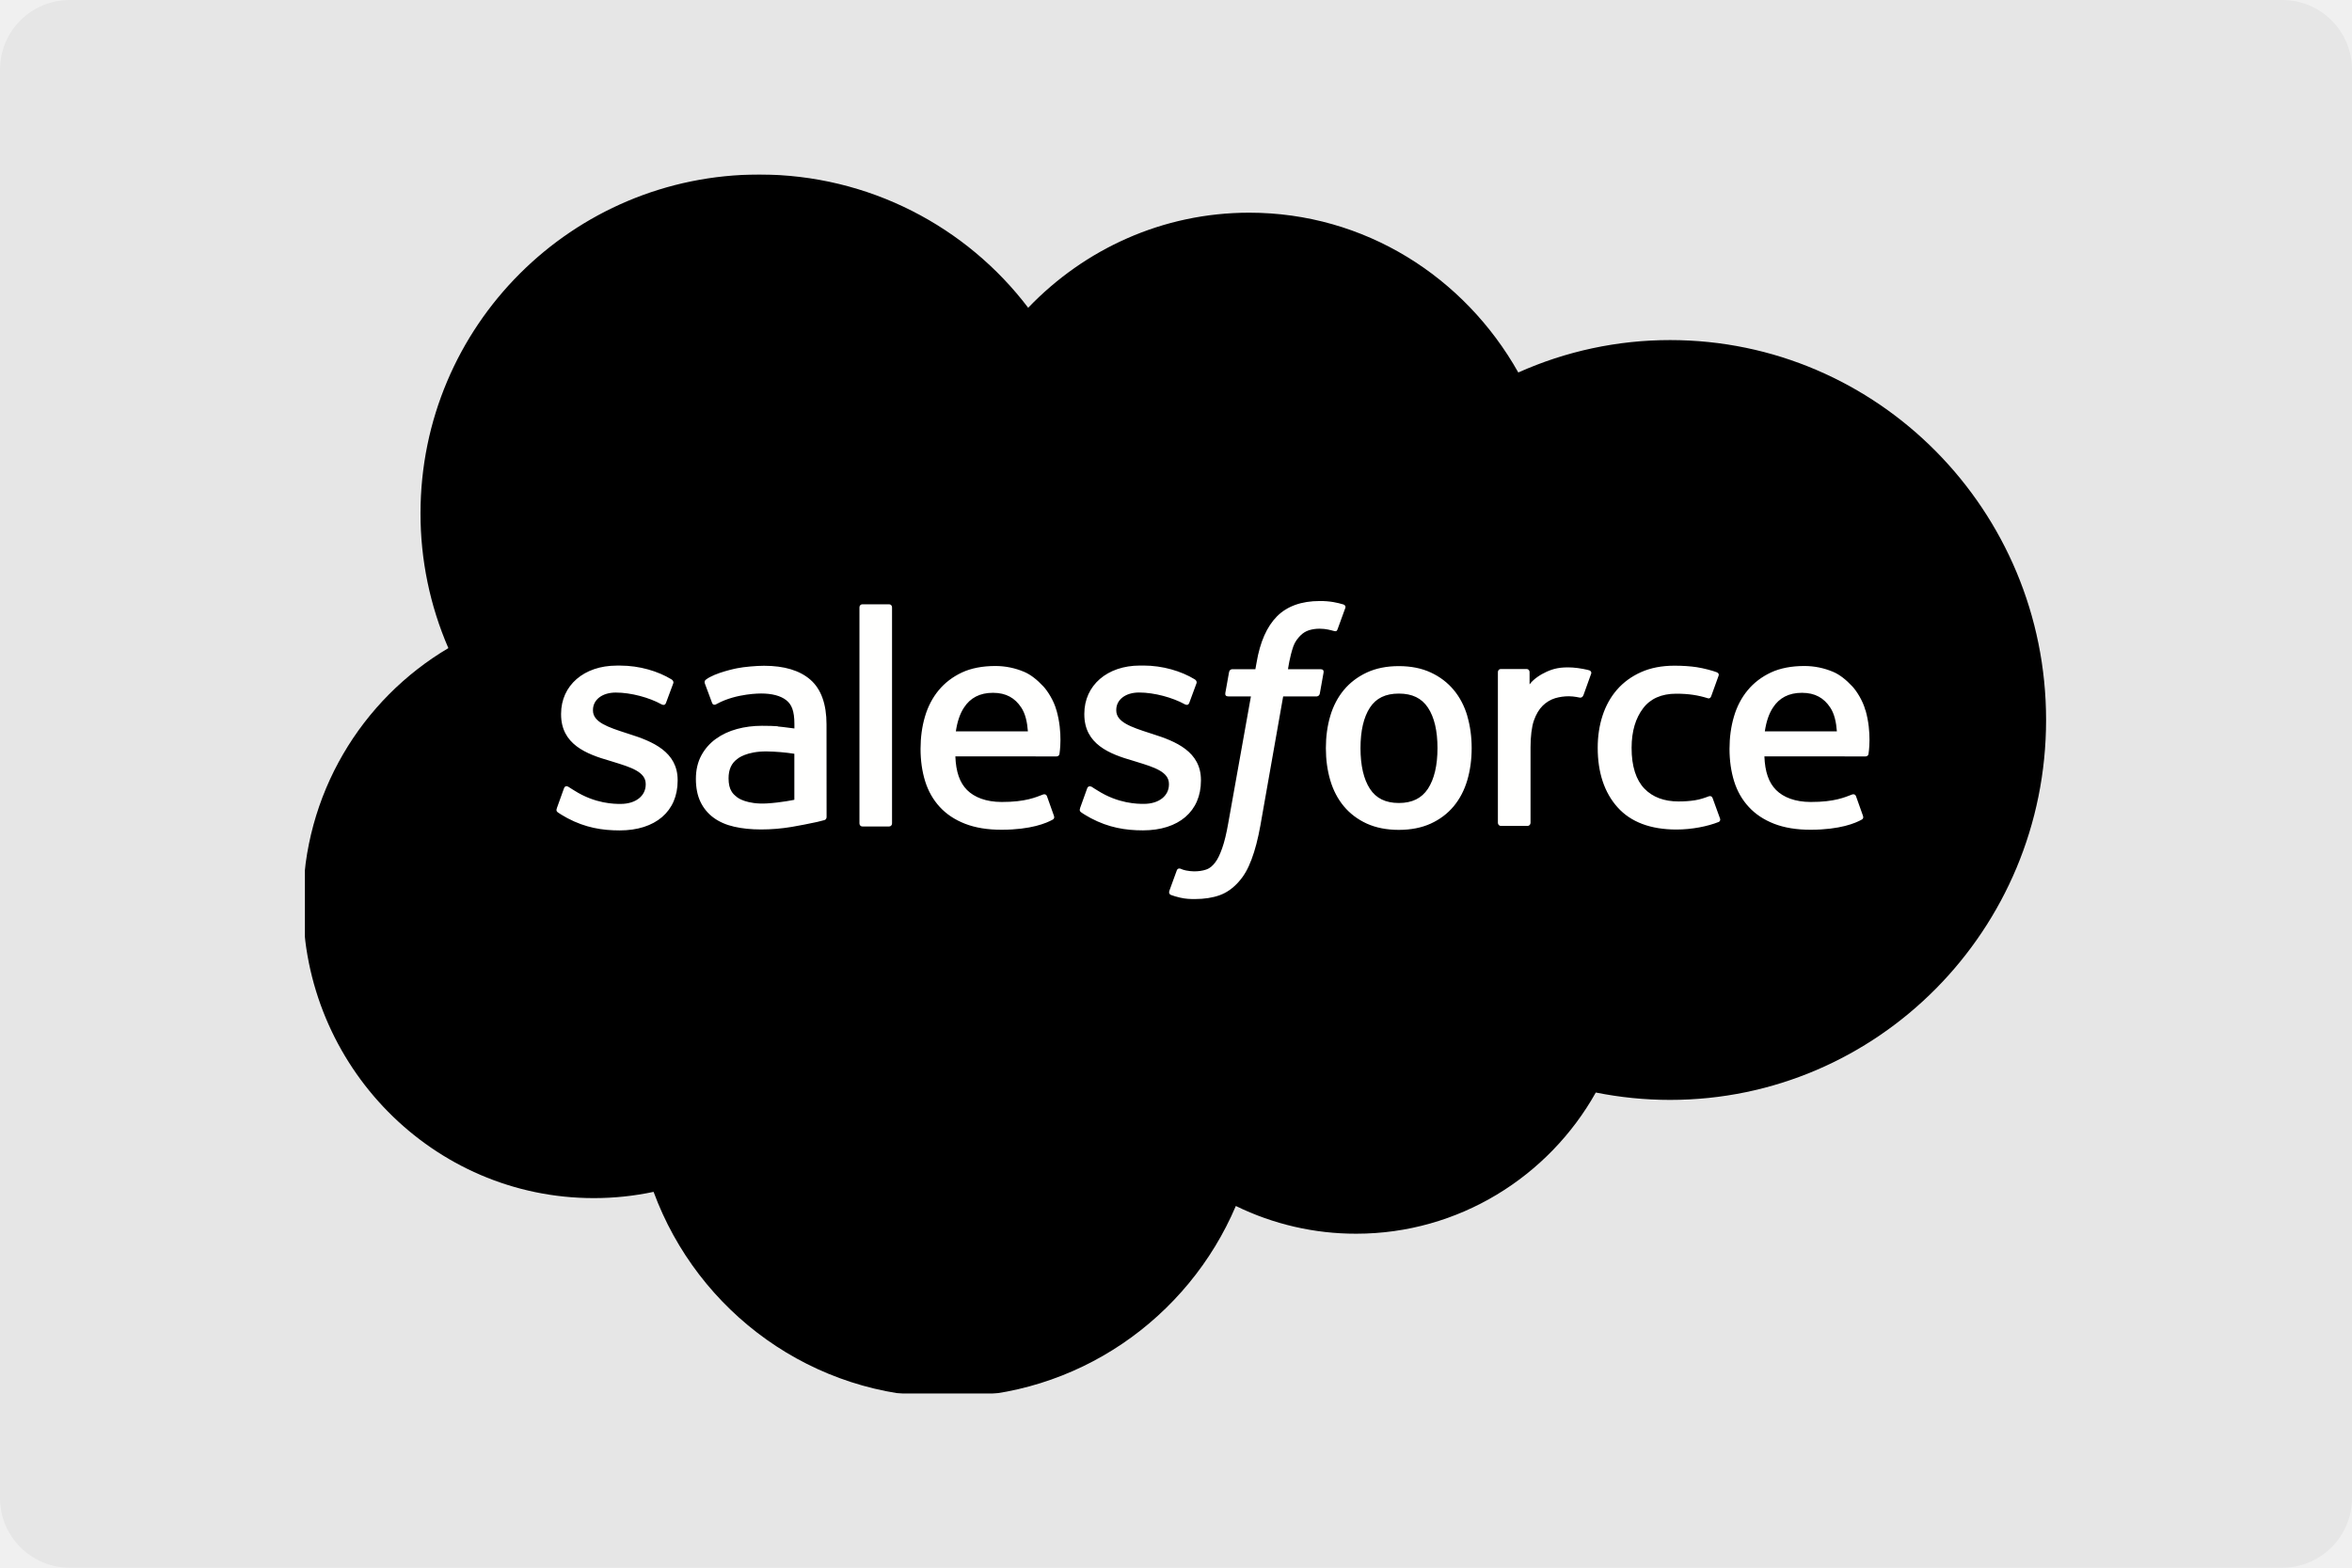
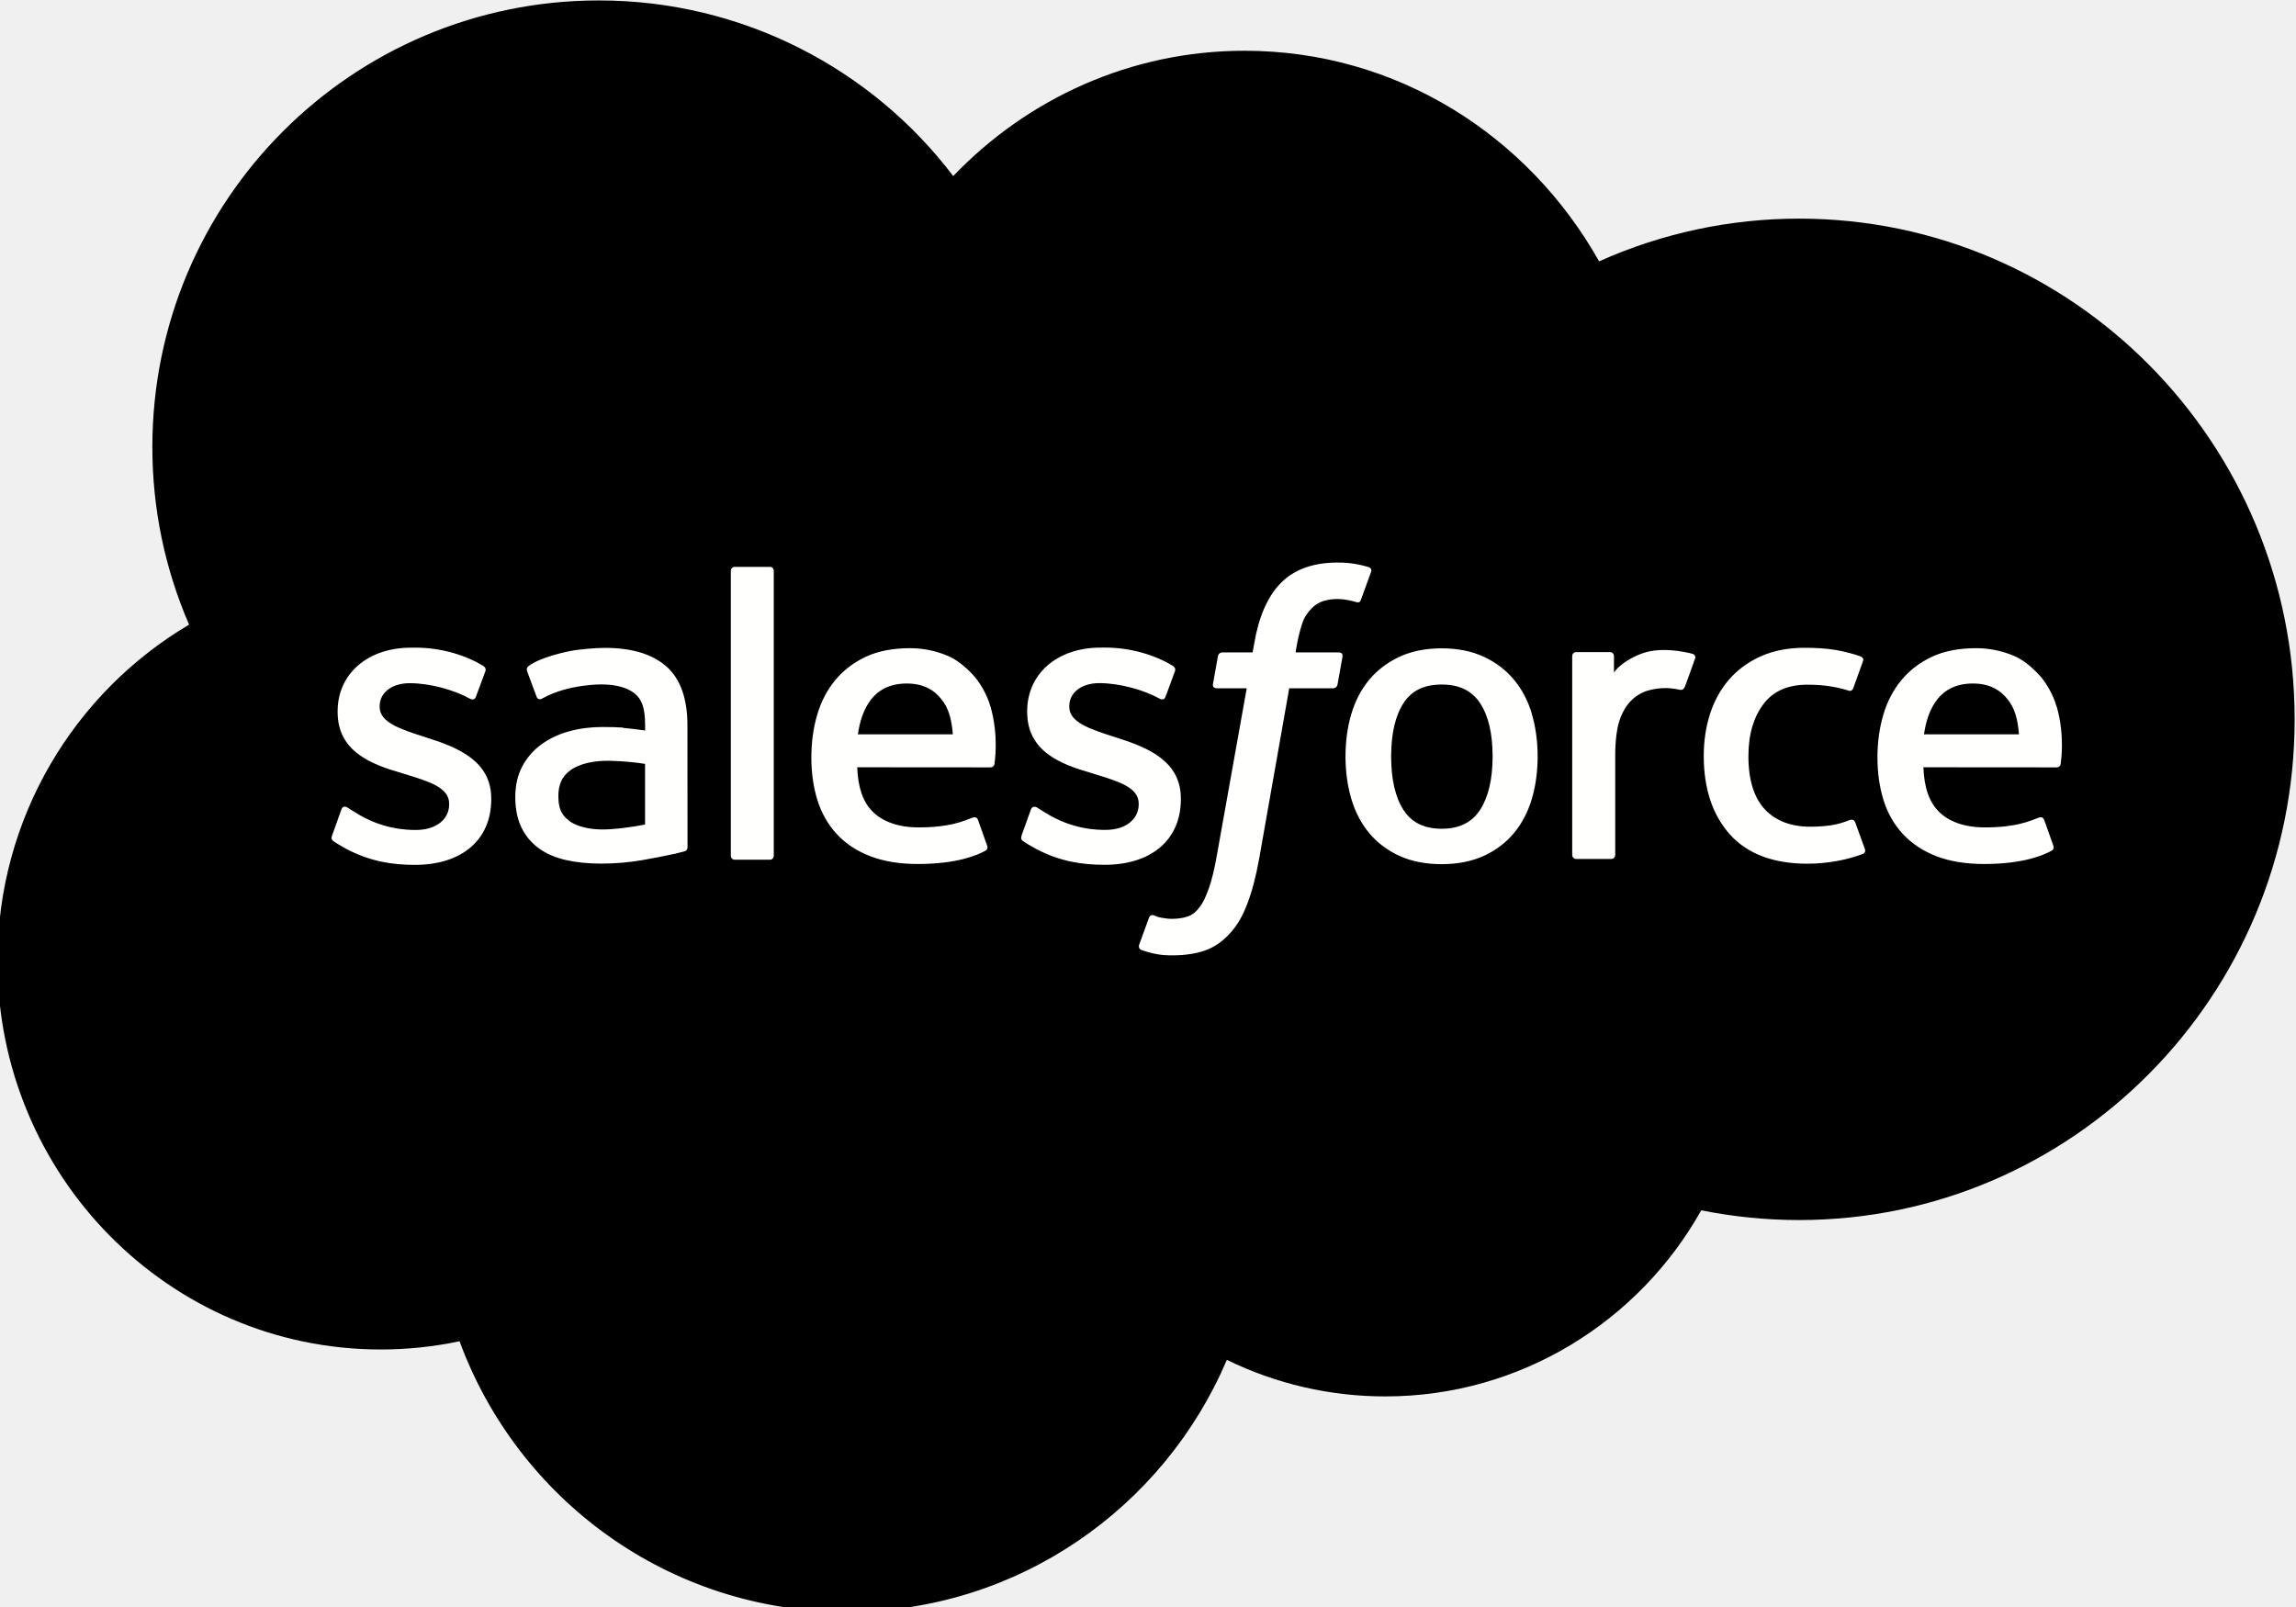
- <svg xmlns="http://www.w3.org/2000/svg" width="270" height="180" viewBox="0 0 270 180" fill="none">
-   <rect width="270" height="180" rx="8" fill="#E6E6E6" />
-   <mask id="mask0_19296_277" style="mask-type:alpha" maskUnits="userSpaceOnUse" x="35" y="20" width="200" height="140">
-     <path d="M35 20H235V160H35V20Z" fill="white" />
+ <svg xmlns="http://www.w3.org/2000/svg" width="200" height="140" viewBox="0 0 200 140" fill="none">
+   <mask id="mask0_19300_431" style="mask-type:alpha" maskUnits="userSpaceOnUse" x="0" y="0" width="200" height="140">
+     <path d="M0 0H200V140H0V0Z" fill="white" />
  </mask>
-   <g mask="url(#mask0_19296_277)">
-     <path fill-rule="evenodd" clip-rule="evenodd" d="M118.044 35.326C124.5 28.592 133.485 24.421 143.412 24.421C156.647 24.421 168.118 31.79 174.294 42.768C179.777 40.312 185.715 39.044 191.721 39.047C215.544 39.047 234.882 58.574 234.882 82.668C234.882 106.763 215.544 126.289 191.721 126.289C188.809 126.289 185.971 125.996 183.191 125.442C177.787 135.095 167.456 141.653 155.691 141.653C150.901 141.662 146.173 140.573 141.868 138.469C136.39 151.364 123.632 160.427 108.78 160.427C93.265 160.427 80.103 150.627 75.029 136.848C72.771 137.326 70.47 137.566 68.162 137.565C49.706 137.565 34.779 122.386 34.779 103.744C34.779 91.217 41.5 80.312 51.471 74.417C49.355 69.534 48.267 64.267 48.272 58.944C48.272 37.428 65.699 20.038 87.169 20.038C99.743 20.038 110.993 26.044 118.052 35.365" fill="black" />
-     <path fill-rule="evenodd" clip-rule="evenodd" d="M63.927 92.8C63.801 93.129 63.971 93.197 64.012 93.255C64.388 93.528 64.769 93.725 65.152 93.947C67.196 95.031 69.122 95.347 71.137 95.347C75.24 95.347 77.791 93.159 77.791 89.637V89.567C77.791 86.311 74.909 85.124 72.218 84.277L71.865 84.163C69.829 83.501 68.071 82.925 68.071 81.584V81.515C68.071 80.366 69.101 79.519 70.689 79.519C72.454 79.519 74.557 80.107 75.902 80.852C75.902 80.852 76.301 81.11 76.446 80.725C76.524 80.516 77.21 78.676 77.284 78.47C77.362 78.254 77.225 78.091 77.085 78.007C75.54 77.064 73.408 76.423 71.202 76.423L70.793 76.424C67.035 76.424 64.41 78.701 64.41 81.958V82.028C64.41 85.462 67.308 86.582 70.013 87.356L70.449 87.491C72.419 88.098 74.125 88.626 74.125 90.011V90.08C74.125 91.355 73.015 92.306 71.235 92.306C70.543 92.306 68.338 92.294 65.949 90.78C65.66 90.612 65.495 90.49 65.272 90.354C65.154 90.282 64.86 90.153 64.733 90.539L63.924 92.794L63.927 92.8ZM123.997 92.794C123.871 93.123 124.042 93.191 124.084 93.249C124.458 93.522 124.841 93.72 125.224 93.941C127.268 95.025 129.194 95.341 131.209 95.341C135.312 95.341 137.863 93.153 137.863 89.631V89.562C137.863 86.305 134.988 85.118 132.29 84.271L131.938 84.157C129.901 83.495 128.143 82.919 128.143 81.578V81.509C128.143 80.36 129.173 79.513 130.761 79.513C132.526 79.513 134.621 80.101 135.974 80.846C135.974 80.846 136.373 81.104 136.518 80.719C136.596 80.51 137.283 78.67 137.349 78.464C137.428 78.248 137.291 78.085 137.151 78.001C135.607 77.058 133.474 76.417 131.268 76.417L130.858 76.419C127.101 76.419 124.476 78.695 124.476 81.952V82.022C124.476 85.456 127.373 86.576 130.079 87.35L130.513 87.485C132.491 88.092 134.19 88.62 134.19 90.005V90.075C134.19 91.349 133.08 92.3 131.3 92.3C130.607 92.3 128.396 92.288 126.013 90.775C125.724 90.606 125.555 90.489 125.336 90.348C125.262 90.301 124.916 90.165 124.797 90.534L123.988 92.788L123.997 92.794ZM165.018 85.891C165.018 87.881 164.647 89.45 163.922 90.563C163.199 91.661 162.106 92.199 160.584 92.199C159.062 92.199 157.974 91.665 157.26 90.57C156.542 89.465 156.18 87.888 156.18 85.899C156.18 83.909 156.544 82.347 157.26 81.249C157.972 80.159 159.055 79.636 160.584 79.636C162.113 79.636 163.202 80.164 163.922 81.249C164.652 82.347 165.018 83.909 165.018 85.899V85.891ZM168.444 82.207C168.107 81.065 167.584 80.063 166.885 79.223C166.186 78.383 165.305 77.705 164.253 77.219C163.209 76.729 161.974 76.482 160.577 76.482C159.18 76.482 157.952 76.73 156.9 77.219C155.856 77.708 154.966 78.383 154.268 79.223C153.571 80.063 153.047 81.065 152.709 82.207C152.374 83.342 152.205 84.58 152.205 85.899C152.205 87.218 152.374 88.456 152.709 89.59C153.045 90.733 153.569 91.735 154.268 92.575C154.967 93.415 155.856 94.085 156.9 94.564C157.952 95.041 159.187 95.285 160.577 95.285C161.966 95.285 163.202 95.041 164.246 94.564C165.29 94.087 166.18 93.415 166.878 92.575C167.576 91.735 168.099 90.733 168.437 89.59C168.771 88.456 168.941 87.218 168.941 85.899C168.941 84.587 168.771 83.342 168.437 82.207H168.444ZM196.599 91.639C196.486 91.305 196.161 91.431 196.161 91.431C195.663 91.622 195.132 91.799 194.566 91.887C193.995 91.977 193.36 92.022 192.691 92.022C191.036 92.022 189.713 91.528 188.771 90.548C187.823 89.568 187.293 87.991 187.301 85.855C187.306 83.909 187.775 82.45 188.617 81.33C189.448 80.225 190.727 79.65 192.419 79.65C193.83 79.65 194.911 79.815 196.044 80.17C196.044 80.17 196.312 80.287 196.441 79.933C196.741 79.1 196.963 78.503 197.286 77.589C197.377 77.328 197.154 77.217 197.072 77.186C196.628 77.012 195.58 76.727 194.785 76.606C194.043 76.493 193.182 76.434 192.212 76.434C190.771 76.434 189.491 76.681 188.396 77.17C187.3 77.659 186.374 78.334 185.638 79.174C184.903 80.014 184.344 81.016 183.969 82.159C183.598 83.293 183.41 84.539 183.41 85.858C183.41 88.702 184.175 91.008 185.69 92.695C187.205 94.39 189.484 95.245 192.455 95.245C194.212 95.245 196.013 94.889 197.307 94.375C197.307 94.375 197.555 94.256 197.447 93.967L196.602 91.639H196.599ZM202.594 83.976C202.758 82.87 203.06 81.949 203.535 81.235C204.246 80.144 205.33 79.547 206.852 79.547C208.374 79.547 209.381 80.147 210.102 81.235C210.58 81.953 210.788 82.907 210.866 83.976L202.557 83.974L202.594 83.976ZM214.138 81.544C213.846 80.446 213.124 79.334 212.653 78.825C211.903 78.022 211.175 77.455 210.447 77.145C209.396 76.697 208.266 76.467 207.124 76.469C205.675 76.469 204.359 76.715 203.293 77.214C202.227 77.716 201.33 78.4 200.624 79.255C199.919 80.109 199.388 81.119 199.05 82.276C198.712 83.418 198.541 84.671 198.541 85.982C198.541 87.323 198.718 88.568 199.067 89.696C199.419 90.831 199.986 91.825 200.751 92.65C201.516 93.483 202.493 94.132 203.67 94.588C204.839 95.041 206.258 95.277 207.883 95.271C211.236 95.26 213.001 94.513 213.721 94.107C213.85 94.035 213.971 93.91 213.82 93.552L213.063 91.422C212.946 91.105 212.626 91.219 212.626 91.219C211.795 91.531 210.618 92.089 207.861 92.082C206.06 92.079 204.729 91.546 203.891 90.711C203.038 89.856 202.611 88.611 202.545 86.843L214.163 86.852C214.163 86.852 214.468 86.849 214.5 86.549C214.513 86.426 214.898 84.162 214.154 81.546L214.138 81.544ZM109.727 83.976C109.891 82.87 110.193 81.949 110.668 81.235C111.38 80.144 112.462 79.547 113.984 79.547C115.506 79.547 116.513 80.147 117.234 81.235C117.711 81.953 117.92 82.907 117.999 83.976L109.69 83.974L109.727 83.976ZM121.271 81.544C120.98 80.446 120.256 79.334 119.785 78.825C119.035 78.022 118.307 77.455 117.58 77.145C116.529 76.697 115.398 76.467 114.256 76.469C112.807 76.469 111.491 76.715 110.425 77.214C109.359 77.716 108.462 78.4 107.756 79.255C107.052 80.109 106.521 81.119 106.182 82.276C105.845 83.418 105.675 84.671 105.675 85.982C105.675 87.323 105.851 88.568 106.202 89.696C106.553 90.831 107.121 91.825 107.878 92.65C108.643 93.483 109.621 94.132 110.797 94.588C111.966 95.041 113.378 95.277 115.01 95.271C118.363 95.26 120.128 94.513 120.849 94.107C120.977 94.035 121.099 93.91 120.946 93.552L120.189 91.422C120.072 91.105 119.752 91.219 119.752 91.219C118.921 91.531 117.744 92.089 114.987 92.082C113.193 92.079 111.855 91.546 111.016 90.711C110.163 89.856 109.737 88.611 109.671 86.843L121.288 86.852C121.288 86.852 121.594 86.849 121.626 86.549C121.638 86.426 122.024 84.162 121.279 81.546L121.271 81.544ZM84.653 91.565C84.198 91.201 84.135 91.112 83.984 90.875C83.754 90.519 83.636 90.013 83.636 89.365C83.636 88.348 83.974 87.611 84.673 87.118C84.665 87.119 85.673 86.248 88.041 86.278C89.094 86.296 90.146 86.386 91.188 86.546V91.83H91.189C91.189 91.83 89.719 92.147 88.057 92.247C85.696 92.39 84.652 91.567 84.66 91.569L84.653 91.565ZM89.271 83.386C88.8 83.352 88.19 83.335 87.462 83.335C86.469 83.335 85.506 83.458 84.609 83.701C83.704 83.946 82.888 84.325 82.19 84.829C81.489 85.33 80.913 85.985 80.506 86.745C80.095 87.511 79.885 88.41 79.885 89.427C79.885 90.458 80.064 91.35 80.417 92.079C80.763 92.803 81.284 93.429 81.932 93.899C82.577 94.37 83.373 94.717 84.292 94.924C85.204 95.132 86.233 95.237 87.366 95.237C88.557 95.237 89.741 95.137 90.888 94.944C91.865 94.775 92.838 94.585 93.807 94.375C94.194 94.285 94.623 94.168 94.623 94.168C94.91 94.095 94.888 93.788 94.888 93.788L94.881 83.178C94.881 80.849 94.26 79.118 93.035 78.049C91.815 76.981 90.028 76.443 87.712 76.443C86.844 76.443 85.44 76.561 84.602 76.73C84.602 76.73 82.072 77.222 81.028 78.041C81.028 78.041 80.799 78.183 80.924 78.503L81.747 80.714C81.849 81 82.128 80.902 82.128 80.902C82.128 80.902 82.216 80.868 82.319 80.806C84.546 79.591 87.37 79.627 87.37 79.627C88.62 79.627 89.591 79.882 90.238 80.379C90.871 80.866 91.194 81.602 91.194 83.15V83.641C90.201 83.497 89.282 83.413 89.282 83.413L89.271 83.386ZM182.653 77.396C182.67 77.357 182.679 77.315 182.679 77.273C182.679 77.23 182.671 77.188 182.655 77.149C182.638 77.11 182.614 77.075 182.584 77.045C182.554 77.016 182.518 76.993 182.479 76.977C182.281 76.902 181.295 76.693 180.538 76.646C179.082 76.555 178.273 76.801 177.545 77.128C176.826 77.453 176.03 77.975 175.589 78.58L175.588 77.165C175.588 76.971 175.45 76.814 175.255 76.814H172.284C172.091 76.814 171.952 76.971 171.952 77.165V94.481C171.952 94.574 171.989 94.664 172.055 94.73C172.121 94.796 172.21 94.834 172.304 94.834H175.348C175.441 94.834 175.531 94.796 175.596 94.73C175.662 94.664 175.699 94.574 175.699 94.481V85.786C175.699 84.622 175.827 83.465 176.082 82.736C176.334 82.014 176.676 81.439 177.097 81.026C177.499 80.627 177.991 80.332 178.531 80.164C179.038 80.018 179.563 79.944 180.09 79.944C180.696 79.944 181.362 80.101 181.362 80.101C181.585 80.126 181.71 79.989 181.785 79.787C181.985 79.255 182.55 77.665 182.66 77.348" fill="#FFFFFE" />
-     <path fill-rule="evenodd" clip-rule="evenodd" d="M154.221 69.404C153.845 69.29 153.462 69.199 153.075 69.131C152.554 69.044 152.027 69.003 151.499 69.009C149.401 69.009 147.747 69.603 146.586 70.776C145.433 71.94 144.649 73.713 144.255 76.047L144.113 76.835H141.48C141.48 76.835 141.159 76.821 141.091 77.173L140.659 79.59C140.629 79.821 140.728 79.966 141.037 79.964H143.6L140.999 94.512C140.796 95.683 140.563 96.647 140.305 97.377C140.05 98.098 139.802 98.638 139.496 99.03C139.199 99.409 138.918 99.689 138.434 99.851C138.034 99.986 137.574 100.048 137.069 100.048C136.788 100.048 136.415 100.001 136.139 99.946C135.863 99.891 135.72 99.829 135.513 99.742C135.513 99.742 135.213 99.627 135.094 99.93C134.998 100.176 134.315 102.059 134.234 102.292C134.152 102.522 134.267 102.703 134.413 102.755C134.754 102.878 135.007 102.956 135.472 103.066C136.118 103.218 136.662 103.228 137.171 103.228C138.239 103.228 139.212 103.077 140.018 102.786C140.83 102.492 141.537 101.979 142.162 101.286C142.838 100.538 143.263 99.755 143.669 98.686C144.071 97.628 144.414 96.313 144.688 94.781L147.302 79.964H151.122C151.122 79.964 151.444 79.976 151.511 79.626L151.943 77.209C151.974 76.978 151.875 76.833 151.565 76.835H147.857C147.875 76.751 148.043 75.444 148.469 74.213C148.651 73.688 148.993 73.264 149.282 72.973C149.553 72.696 149.886 72.488 150.254 72.367C150.657 72.242 151.077 72.182 151.499 72.187C151.848 72.187 152.191 72.229 152.452 72.284C152.811 72.361 152.951 72.401 153.045 72.429C153.423 72.545 153.474 72.433 153.548 72.249L154.435 69.809C154.526 69.547 154.304 69.436 154.221 69.404ZM102.402 94.543C102.402 94.737 102.264 94.895 102.07 94.895H98.994C98.799 94.895 98.661 94.737 98.661 94.543V69.734C98.661 69.541 98.799 69.384 98.994 69.384H102.07C102.264 69.384 102.402 69.541 102.402 69.734V94.543Z" fill="#FFFFFE" />
+   <g mask="url(#mask0_19300_431)">
+     <path fill-rule="evenodd" clip-rule="evenodd" d="M83.044 15.326C89.5 8.592 98.485 4.421 108.412 4.421C121.647 4.421 133.118 11.79 139.294 22.768C144.777 20.312 150.715 19.044 156.721 19.047C180.544 19.047 199.882 38.574 199.882 62.668C199.882 86.763 180.544 106.289 156.721 106.289C153.809 106.289 150.971 105.996 148.191 105.442C142.787 115.095 132.456 121.653 120.691 121.653C115.901 121.662 111.173 120.573 106.868 118.469C101.39 131.364 88.632 140.427 73.779 140.427C58.265 140.427 45.103 130.627 40.029 116.848C37.771 117.326 35.47 117.566 33.162 117.565C14.706 117.565 -0.22 102.386 -0.22 83.744C-0.22 71.217 6.5 60.312 16.471 54.417C14.355 49.534 13.267 44.267 13.272 38.944C13.272 17.428 30.699 0.038 52.169 0.038C64.743 0.038 75.993 6.044 83.052 15.365" fill="black" />
+     <path fill-rule="evenodd" clip-rule="evenodd" d="M28.927 72.8C28.801 73.129 28.971 73.197 29.012 73.255C29.388 73.528 29.769 73.725 30.152 73.947C32.196 75.031 34.122 75.347 36.137 75.347C40.24 75.347 42.791 73.159 42.791 69.637V69.567C42.791 66.311 39.909 65.124 37.218 64.277L36.865 64.163C34.829 63.501 33.071 62.925 33.071 61.584V61.515C33.071 60.366 34.101 59.519 35.689 59.519C37.454 59.519 39.557 60.107 40.902 60.852C40.902 60.852 41.301 61.11 41.446 60.725C41.524 60.516 42.21 58.676 42.284 58.47C42.362 58.254 42.225 58.091 42.085 58.007C40.541 57.064 38.408 56.423 36.202 56.423L35.793 56.425C32.035 56.425 29.41 58.701 29.41 61.958V62.028C29.41 65.462 32.307 66.582 35.013 67.356L35.449 67.491C37.419 68.098 39.125 68.626 39.125 70.011V70.08C39.125 71.355 38.015 72.306 36.235 72.306C35.544 72.306 33.338 72.294 30.949 70.78C30.66 70.612 30.495 70.49 30.272 70.354C30.154 70.282 29.86 70.153 29.733 70.539L28.924 72.794L28.927 72.8ZM88.997 72.794C88.871 73.123 89.042 73.191 89.084 73.249C89.458 73.522 89.841 73.72 90.224 73.941C92.268 75.025 94.194 75.341 96.209 75.341C100.312 75.341 102.863 73.153 102.863 69.631V69.562C102.863 66.305 99.988 65.118 97.29 64.271L96.938 64.157C94.901 63.495 93.144 62.919 93.144 61.578V61.509C93.144 60.36 94.173 59.513 95.761 59.513C97.526 59.513 99.621 60.101 100.974 60.846C100.974 60.846 101.373 61.104 101.518 60.719C101.596 60.51 102.283 58.67 102.349 58.464C102.428 58.248 102.291 58.085 102.151 58.001C100.607 57.058 98.474 56.417 96.269 56.417L95.858 56.419C92.101 56.419 89.476 58.695 89.476 61.952V62.022C89.476 65.456 92.373 66.576 95.079 67.35L95.513 67.485C97.491 68.092 99.19 68.62 99.19 70.005V70.075C99.19 71.349 98.079 72.3 96.3 72.3C95.607 72.3 93.396 72.288 91.013 70.775C90.724 70.606 90.555 70.489 90.336 70.348C90.262 70.301 89.916 70.165 89.797 70.534L88.988 72.788L88.997 72.794ZM130.018 65.891C130.018 67.881 129.647 69.45 128.922 70.563C128.199 71.661 127.106 72.199 125.584 72.199C124.062 72.199 122.974 71.665 122.26 70.57C121.542 69.465 121.18 67.888 121.18 65.899C121.18 63.909 121.544 62.347 122.26 61.249C122.972 60.159 124.055 59.636 125.584 59.636C127.113 59.636 128.202 60.164 128.922 61.249C129.652 62.347 130.018 63.909 130.018 65.899V65.891ZM133.444 62.207C133.107 61.065 132.584 60.063 131.885 59.223C131.186 58.383 130.305 57.705 129.253 57.219C128.209 56.729 126.974 56.482 125.577 56.482C124.18 56.482 122.952 56.73 121.9 57.219C120.856 57.708 119.966 58.383 119.268 59.223C118.571 60.063 118.047 61.065 117.709 62.207C117.374 63.342 117.205 64.58 117.205 65.899C117.205 67.218 117.374 68.456 117.709 69.59C118.045 70.733 118.569 71.735 119.268 72.575C119.967 73.415 120.856 74.085 121.9 74.564C122.952 75.041 124.187 75.285 125.577 75.285C126.966 75.285 128.202 75.041 129.246 74.564C130.29 74.087 131.18 73.415 131.878 72.575C132.576 71.735 133.099 70.733 133.437 69.59C133.771 68.456 133.941 67.218 133.941 65.899C133.941 64.587 133.771 63.342 133.437 62.207H133.444ZM161.599 71.639C161.486 71.305 161.161 71.431 161.161 71.431C160.663 71.622 160.132 71.799 159.566 71.887C158.995 71.977 158.36 72.022 157.691 72.022C156.036 72.022 154.713 71.528 153.771 70.548C152.823 69.568 152.293 67.991 152.301 65.855C152.306 63.909 152.775 62.45 153.617 61.33C154.448 60.225 155.727 59.65 157.419 59.65C158.83 59.65 159.911 59.815 161.044 60.17C161.044 60.17 161.312 60.287 161.441 59.933C161.741 59.1 161.963 58.503 162.286 57.589C162.377 57.328 162.154 57.217 162.072 57.186C161.628 57.012 160.58 56.727 159.785 56.606C159.043 56.493 158.182 56.434 157.212 56.434C155.771 56.434 154.491 56.681 153.396 57.17C152.3 57.659 151.374 58.334 150.638 59.174C149.903 60.014 149.344 61.017 148.969 62.159C148.598 63.293 148.41 64.539 148.41 65.858C148.41 68.702 149.175 71.008 150.69 72.695C152.205 74.39 154.484 75.245 157.455 75.245C159.212 75.245 161.013 74.889 162.307 74.375C162.307 74.375 162.555 74.256 162.447 73.967L161.602 71.639H161.599ZM167.594 63.976C167.758 62.87 168.06 61.949 168.535 61.235C169.246 60.144 170.33 59.547 171.852 59.547C173.374 59.547 174.381 60.147 175.102 61.235C175.58 61.953 175.788 62.907 175.866 63.976L167.557 63.974L167.594 63.976ZM179.138 61.544C178.846 60.446 178.124 59.334 177.653 58.825C176.903 58.022 176.175 57.455 175.447 57.145C174.396 56.697 173.266 56.467 172.124 56.469C170.675 56.469 169.359 56.715 168.293 57.214C167.227 57.716 166.33 58.4 165.624 59.255C164.919 60.109 164.388 61.119 164.05 62.276C163.712 63.418 163.541 64.671 163.541 65.982C163.541 67.323 163.718 68.568 164.067 69.696C164.419 70.831 164.986 71.825 165.751 72.65C166.516 73.483 167.493 74.132 168.67 74.588C169.839 75.041 171.258 75.277 172.883 75.271C176.236 75.26 178.001 74.513 178.721 74.107C178.85 74.035 178.971 73.91 178.82 73.552L178.063 71.422C177.946 71.105 177.626 71.219 177.626 71.219C176.795 71.531 175.618 72.089 172.861 72.082C171.06 72.079 169.729 71.546 168.891 70.711C168.038 69.856 167.611 68.611 167.545 66.843L179.163 66.852C179.163 66.852 179.468 66.849 179.5 66.549C179.513 66.426 179.898 64.162 179.154 61.546L179.138 61.544ZM74.727 63.976C74.891 62.87 75.194 61.949 75.668 61.235C76.379 60.144 77.462 59.547 78.984 59.547C80.506 59.547 81.513 60.147 82.234 61.235C82.711 61.953 82.92 62.907 82.999 63.976L74.69 63.974L74.727 63.976ZM86.271 61.544C85.98 60.446 85.256 59.334 84.785 58.825C84.035 58.022 83.308 57.455 82.579 57.145C81.529 56.697 80.398 56.467 79.256 56.469C77.808 56.469 76.491 56.715 75.425 57.214C74.359 57.716 73.462 58.4 72.756 59.255C72.052 60.109 71.521 61.119 71.183 62.276C70.845 63.418 70.675 64.671 70.675 65.982C70.675 67.323 70.851 68.568 71.202 69.696C71.553 70.831 72.121 71.825 72.878 72.65C73.643 73.483 74.621 74.132 75.797 74.588C76.966 75.041 78.378 75.277 80.01 75.271C83.363 75.26 85.128 74.513 85.849 74.107C85.977 74.035 86.099 73.91 85.946 73.552L85.189 71.422C85.072 71.105 84.752 71.219 84.752 71.219C83.921 71.531 82.744 72.089 79.987 72.082C78.193 72.079 76.855 71.546 76.016 70.711C75.163 69.856 74.737 68.611 74.671 66.843L86.288 66.852C86.288 66.852 86.594 66.849 86.626 66.549C86.638 66.426 87.024 64.162 86.279 61.546L86.271 61.544ZM49.653 71.565C49.198 71.201 49.135 71.112 48.984 70.875C48.754 70.519 48.636 70.013 48.636 69.365C48.636 68.348 48.974 67.611 49.673 67.118C49.666 67.119 50.673 66.248 53.041 66.278C54.094 66.296 55.146 66.386 56.188 66.546V71.83H56.189C56.189 71.83 54.718 72.147 53.057 72.247C50.696 72.39 49.652 71.567 49.66 71.569L49.653 71.565ZM54.271 63.386C53.8 63.352 53.19 63.335 52.462 63.335C51.469 63.335 50.506 63.458 49.609 63.702C48.705 63.946 47.888 64.325 47.19 64.829C46.489 65.33 45.913 65.985 45.506 66.745C45.095 67.511 44.885 68.41 44.885 69.427C44.885 70.458 45.064 71.35 45.417 72.079C45.763 72.803 46.283 73.429 46.932 73.899C47.577 74.37 48.373 74.717 49.292 74.924C50.204 75.132 51.233 75.237 52.366 75.237C53.557 75.237 54.741 75.137 55.888 74.944C56.865 74.775 57.838 74.585 58.807 74.375C59.194 74.285 59.623 74.168 59.623 74.168C59.91 74.095 59.888 73.788 59.888 73.788L59.881 63.178C59.881 60.849 59.26 59.118 58.035 58.049C56.815 56.981 55.028 56.443 52.712 56.443C51.844 56.443 50.44 56.561 49.602 56.73C49.602 56.73 47.072 57.222 46.028 58.041C46.028 58.041 45.799 58.183 45.924 58.503L46.747 60.714C46.849 61 47.128 60.902 47.128 60.902C47.128 60.902 47.216 60.868 47.319 60.806C49.546 59.591 52.37 59.627 52.37 59.627C53.62 59.627 54.59 59.882 55.238 60.379C55.871 60.866 56.194 61.602 56.194 63.15V63.641C55.201 63.497 54.282 63.413 54.282 63.413L54.271 63.386ZM147.653 57.396C147.67 57.357 147.679 57.315 147.679 57.273C147.679 57.23 147.671 57.188 147.655 57.149C147.638 57.11 147.614 57.075 147.584 57.045C147.554 57.016 147.518 56.992 147.479 56.977C147.281 56.902 146.295 56.693 145.538 56.646C144.082 56.555 143.273 56.801 142.545 57.128C141.826 57.453 141.03 57.975 140.589 58.58L140.588 57.165C140.588 56.971 140.45 56.813 140.255 56.813H137.284C137.091 56.813 136.952 56.971 136.952 57.165V74.481C136.952 74.574 136.989 74.664 137.055 74.73C137.121 74.796 137.21 74.834 137.304 74.834H140.348C140.441 74.834 140.531 74.796 140.596 74.73C140.662 74.664 140.699 74.574 140.699 74.481V65.786C140.699 64.622 140.827 63.465 141.082 62.736C141.334 62.014 141.676 61.439 142.097 61.026C142.499 60.627 142.991 60.332 143.531 60.164C144.038 60.018 144.563 59.944 145.09 59.944C145.696 59.944 146.362 60.101 146.362 60.101C146.585 60.126 146.71 59.989 146.785 59.787C146.985 59.255 147.55 57.665 147.66 57.348" fill="#FFFFFE" />
+     <path fill-rule="evenodd" clip-rule="evenodd" d="M119.221 49.404C118.845 49.29 118.462 49.199 118.075 49.131C117.554 49.044 117.027 49.003 116.499 49.009C114.401 49.009 112.747 49.603 111.586 50.776C110.433 51.94 109.649 53.713 109.255 56.047L109.113 56.835H106.48C106.48 56.835 106.159 56.821 106.091 57.173L105.659 59.59C105.629 59.821 105.728 59.965 106.037 59.964H108.6L105.999 74.512C105.796 75.683 105.563 76.647 105.305 77.377C105.05 78.098 104.802 78.638 104.496 79.03C104.199 79.409 103.918 79.689 103.434 79.851C103.034 79.986 102.574 80.048 102.069 80.048C101.788 80.048 101.415 80.001 101.139 79.946C100.863 79.891 100.72 79.829 100.513 79.742C100.513 79.742 100.213 79.627 100.094 79.93C99.998 80.176 99.315 82.059 99.234 82.292C99.152 82.522 99.267 82.703 99.413 82.755C99.754 82.878 100.007 82.956 100.472 83.066C101.118 83.218 101.662 83.228 102.171 83.228C103.239 83.228 104.212 83.077 105.018 82.785C105.83 82.492 106.537 81.979 107.162 81.286C107.838 80.538 108.263 79.755 108.669 78.686C109.071 77.628 109.414 76.313 109.688 74.781L112.302 59.964H116.122C116.122 59.964 116.444 59.976 116.511 59.626L116.943 57.209C116.974 56.978 116.875 56.833 116.565 56.835H112.857C112.875 56.751 113.043 55.444 113.469 54.213C113.651 53.688 113.993 53.264 114.282 52.973C114.553 52.696 114.886 52.488 115.254 52.367C115.657 52.242 116.077 52.182 116.499 52.187C116.848 52.187 117.191 52.229 117.452 52.284C117.811 52.361 117.951 52.401 118.045 52.429C118.423 52.545 118.474 52.433 118.548 52.249L119.435 49.809C119.526 49.547 119.304 49.436 119.221 49.404ZM67.402 74.543C67.402 74.737 67.264 74.895 67.07 74.895H63.994C63.799 74.895 63.661 74.737 63.661 74.543V49.734C63.661 49.541 63.799 49.384 63.994 49.384H67.07C67.264 49.384 67.402 49.541 67.402 49.734V74.543Z" fill="#FFFFFE" />
  </g>
</svg>
